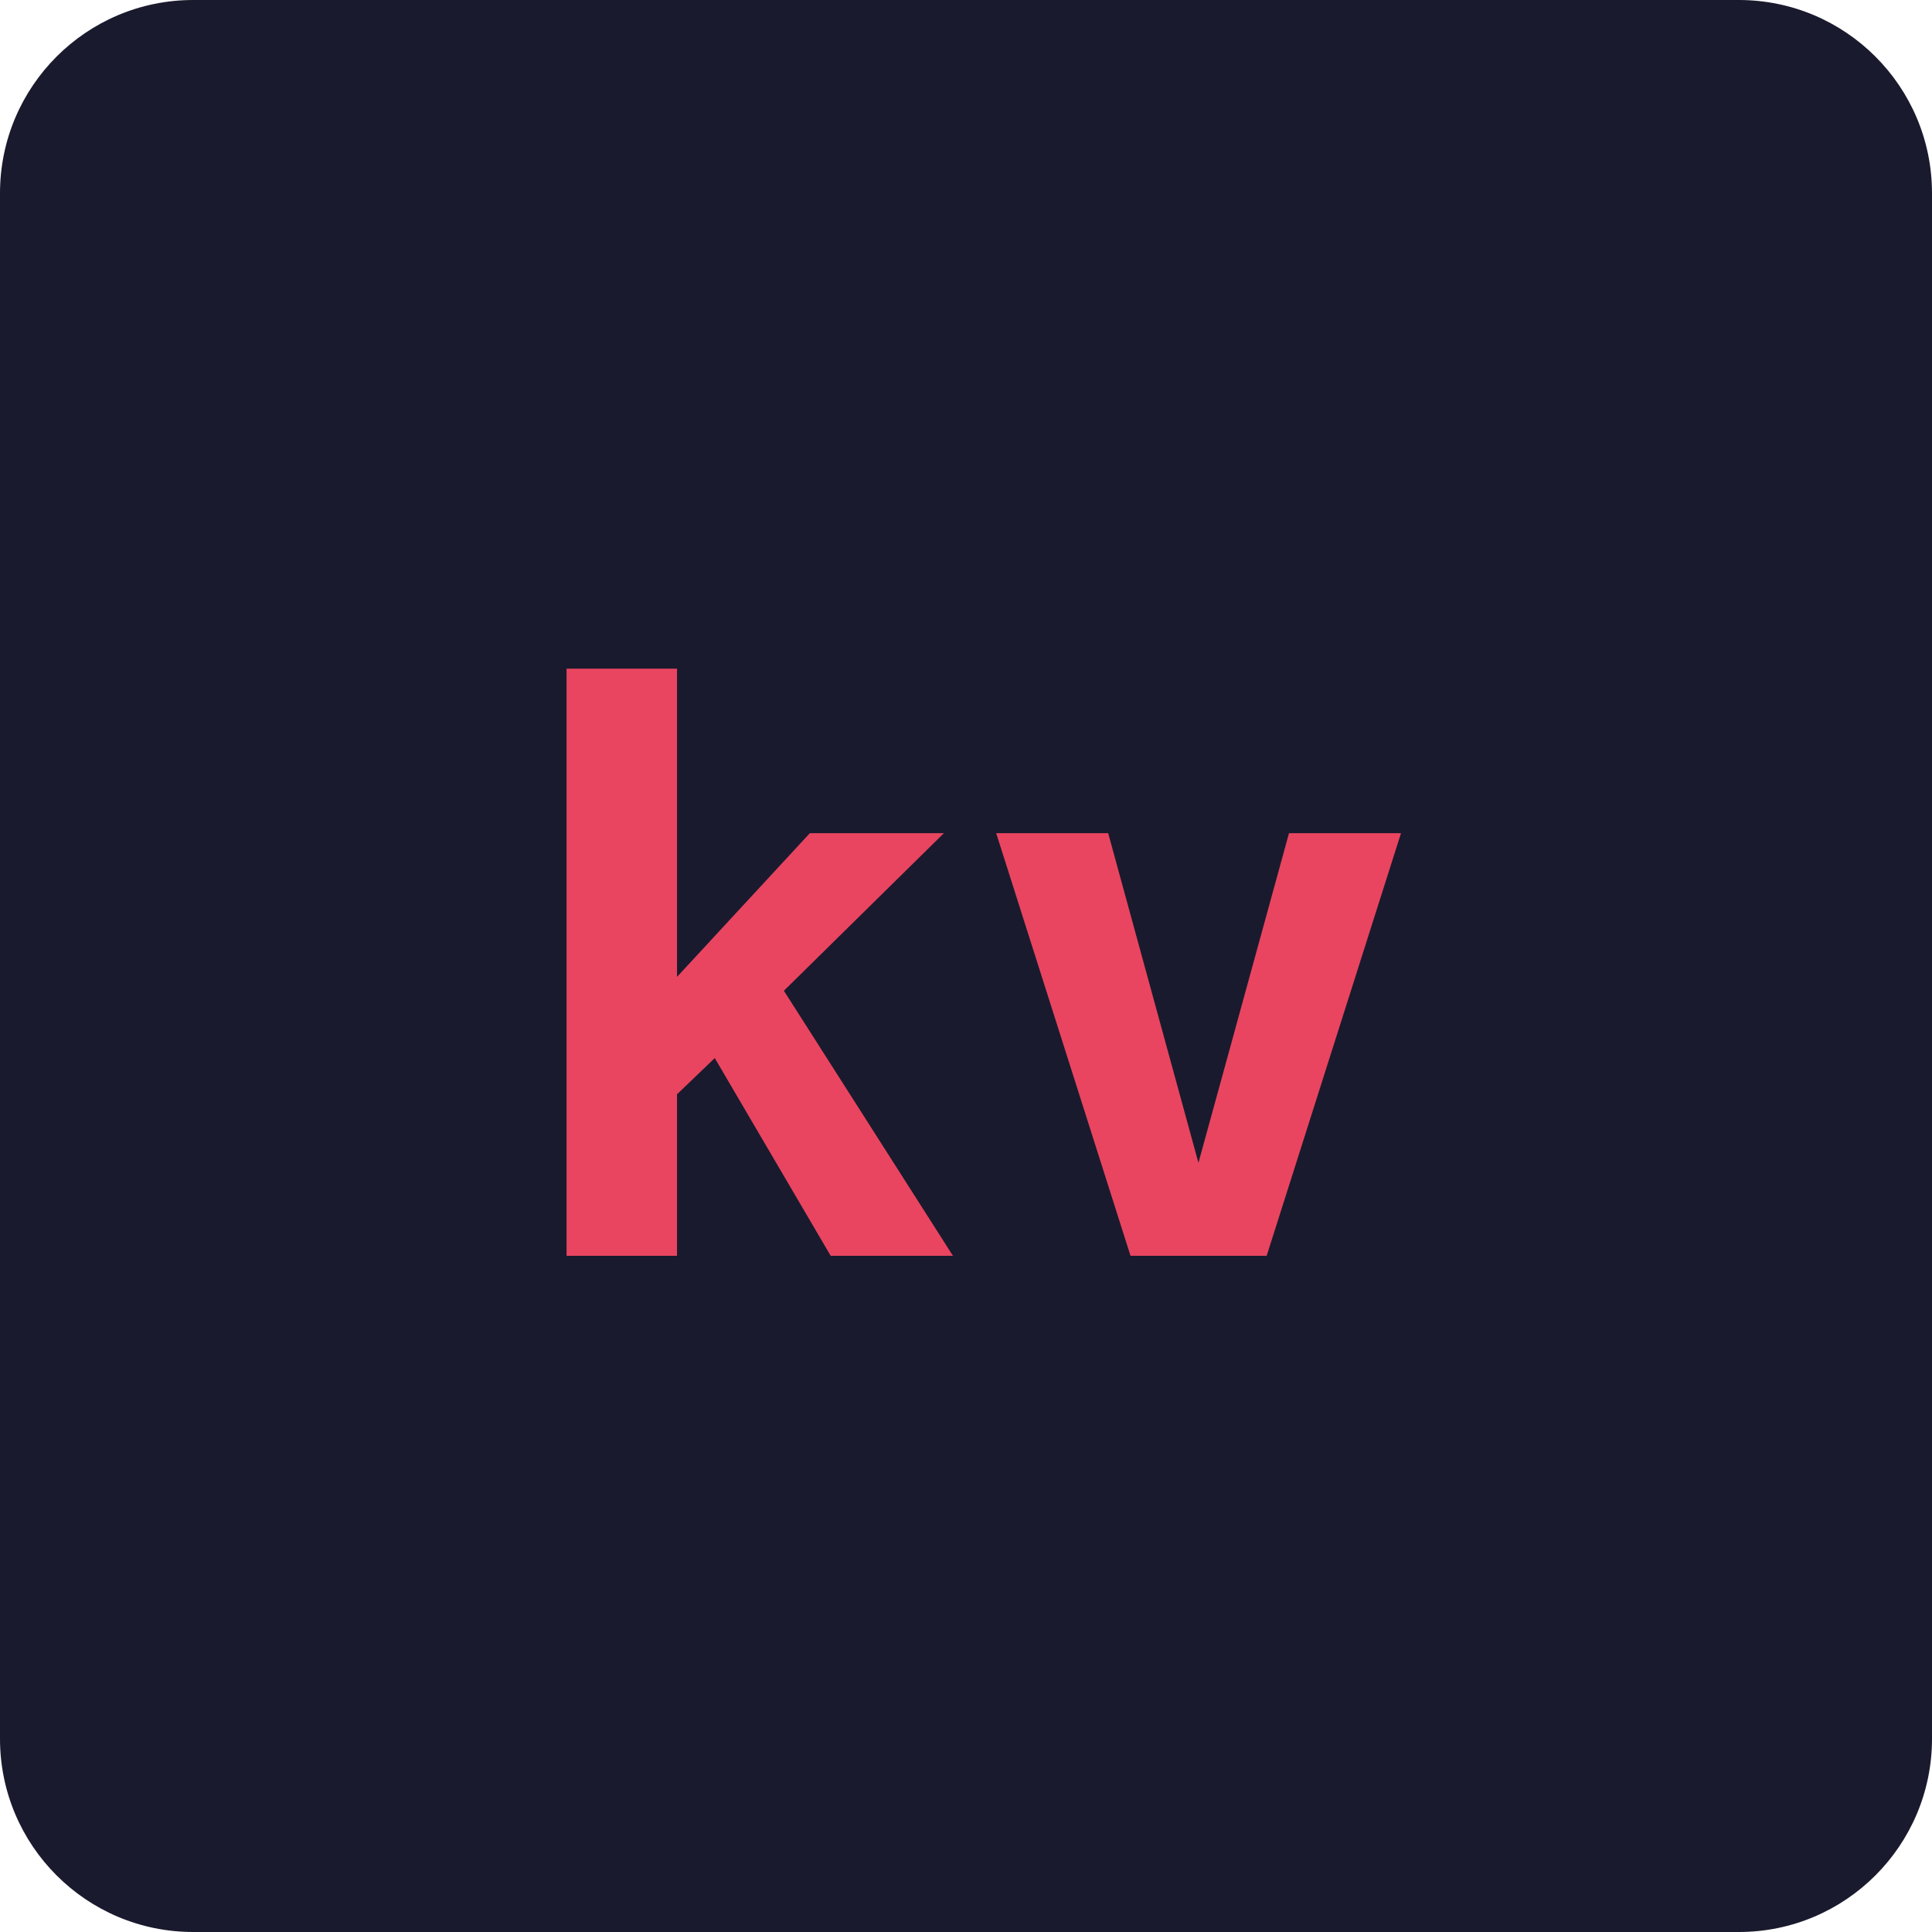
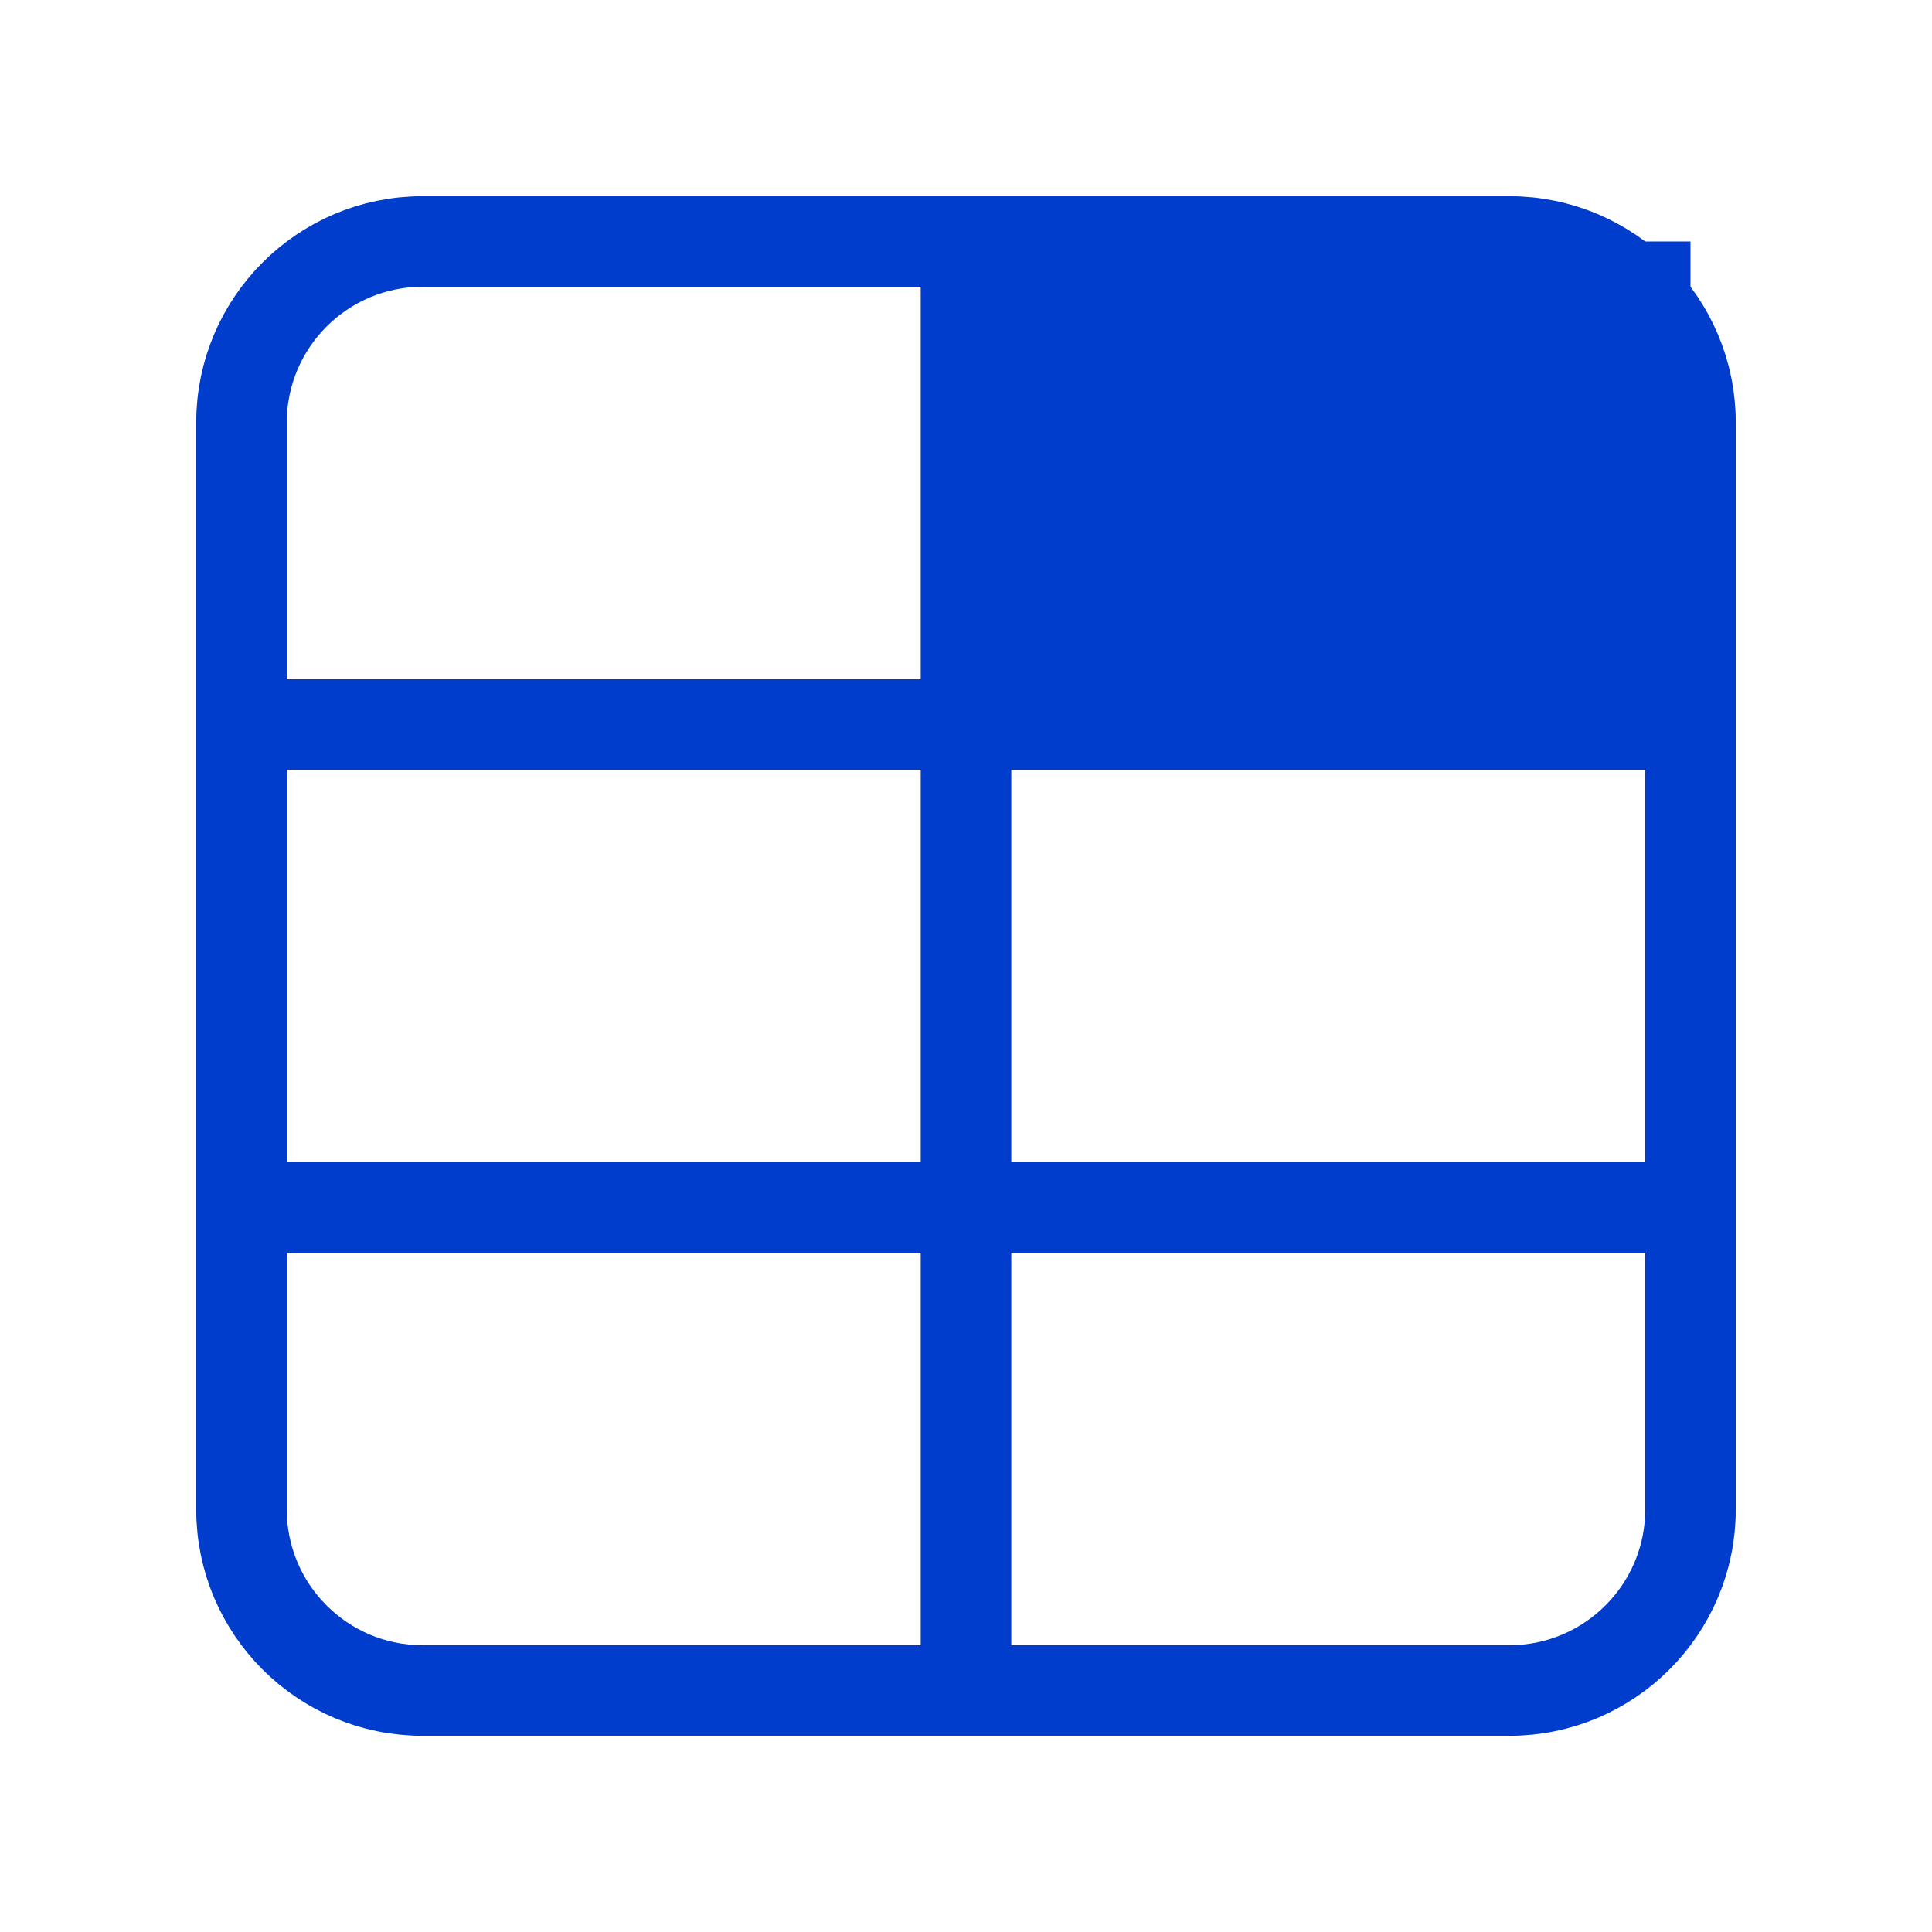
- <svg xmlns="http://www.w3.org/2000/svg" viewBox="0 0 100 100">
-   <rect width="100" height="100" rx="10" fill="#1a1a2e" />
-   <text x="50" y="65" font-family="monospace" font-size="40" font-weight="bold" fill="#e94560" text-anchor="middle">kv</text>
+ <svg xmlns="http://www.w3.org/2000/svg" width="64" height="64" viewBox="0 0 64 64">
+   <rect x="8" y="8" width="48" height="48" rx="6" fill="none" stroke="#003dcc" stroke-width="3" />
+   <line x1="32" y1="8" x2="32" y2="56" stroke="#003dcc" stroke-width="3" />
+   <line x1="8" y1="24" x2="56" y2="24" stroke="#003dcc" stroke-width="3" />
+   <line x1="8" y1="40" x2="56" y2="40" stroke="#003dcc" stroke-width="3" />
+   <rect x="32" y="8" width="24" height="16" fill="#003dcc" />
</svg>
